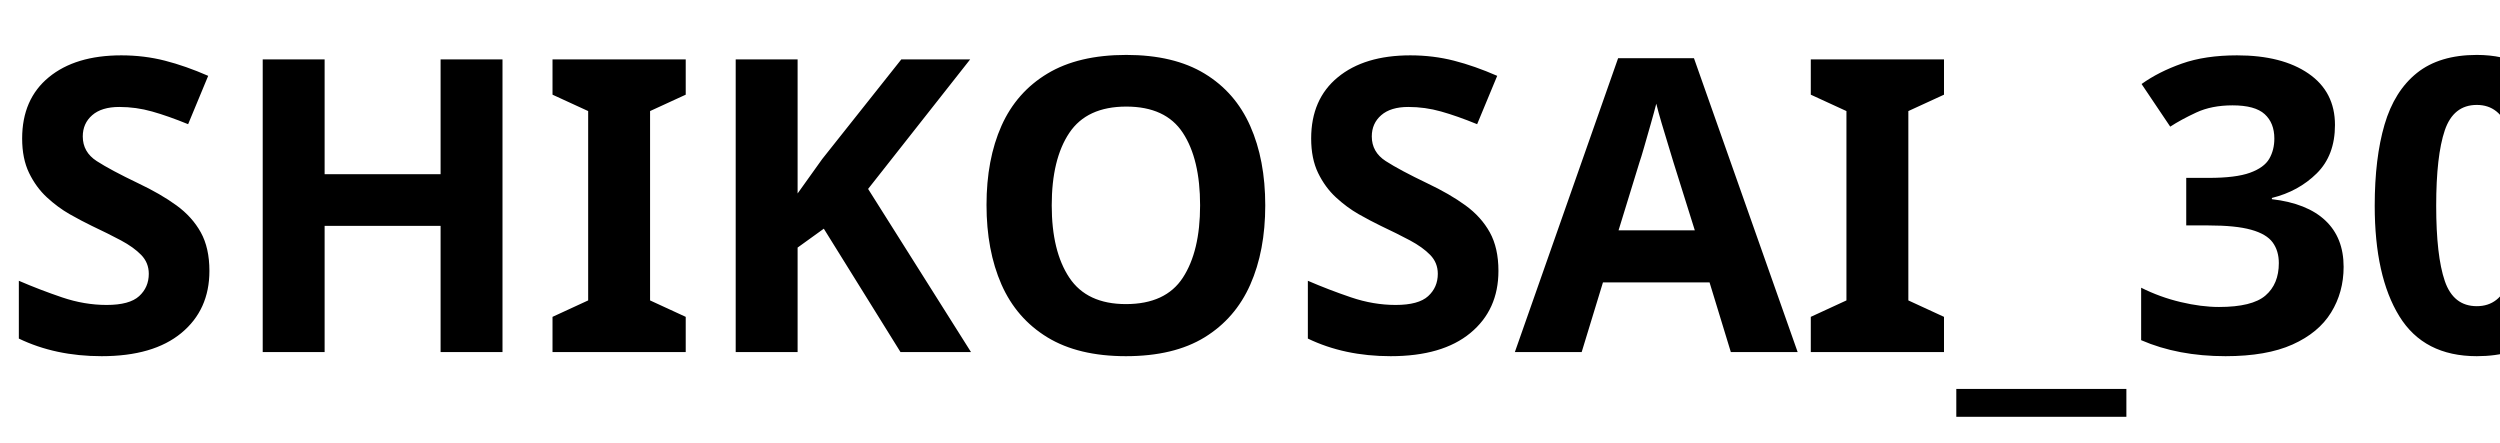
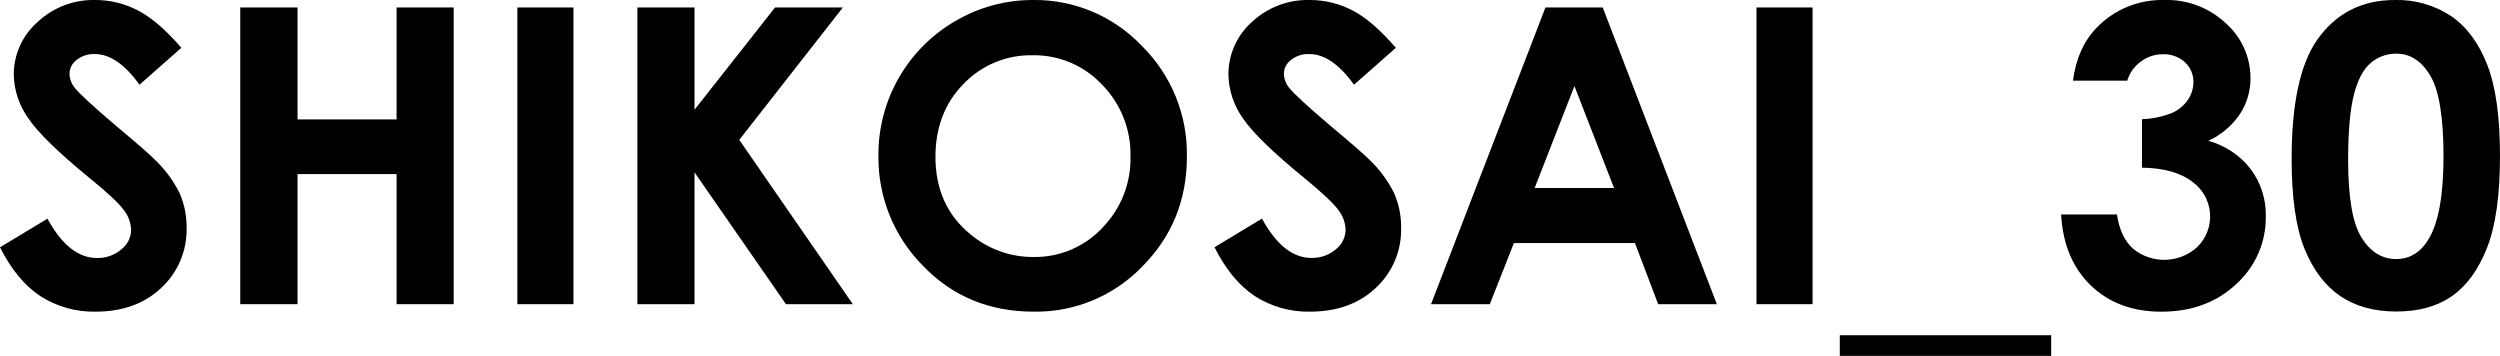
- <svg xmlns="http://www.w3.org/2000/svg" viewBox="0 0 731.95 129.5">
-   <defs>
-     <style>.cls-1{font-size:120px;font-family:CenturyGothic-Bold, Century Gothic;font-weight:700;}</style>
-   </defs>
+ <svg xmlns="http://www.w3.org/2000/svg" viewBox="0 0 726.21 103.36">
  <g id="レイヤー_2" data-name="レイヤー 2">
    <g id="レイヤー_1-2" data-name="レイヤー 1">
-       <text class="cls-1" transform="translate(0 103.08)">SHIKOSAI_30</text>
+       <path d="M52.68,13.89,40.52,24.61q-6.39-8.91-13-8.91a7.94,7.94,0,0,0-5.28,1.73,5,5,0,0,0-2.05,3.9,6.66,6.66,0,0,0,1.46,4.1q2,2.58,12,11.07Q43.05,44.36,45,46.41A34.58,34.58,0,0,1,52.12,56,24.23,24.23,0,0,1,54.2,66.09a23.06,23.06,0,0,1-7.33,17.52q-7.34,6.92-19.13,6.92A28.53,28.53,0,0,1,11.7,86Q4.88,81.51,0,71.84l13.79-8.32Q20,74.93,28.11,74.94a10.54,10.54,0,0,0,7.1-2.46,7.31,7.31,0,0,0,2.88-5.68,9.79,9.79,0,0,0-2.18-5.86Q33.74,58,26.35,52,12.27,40.5,8.15,34.25A22.51,22.51,0,0,1,4,21.8,20.34,20.34,0,0,1,10.88,6.42,23.67,23.67,0,0,1,27.74,0,26.64,26.64,0,0,1,40,3Q45.87,6,52.68,13.89Z" />
+       <path d="M69.79,2.17H86.43V34.69H115.2V2.17h16.58V88.36H115.2V50.57H86.43V88.36H69.79Z" />
+       <path d="M150.29,2.17h16.29V88.36H150.29Z" />
+       <path d="M185.16,2.17h16.58V31.88l23.4-29.71h19.7l-30.1,38.46,33,47.73H228.31l-26.57-38.3v38.3H185.16Z" />
+       <path d="M300.15,0A42.82,42.82,0,0,1,331.6,13.24a44.06,44.06,0,0,1,13.17,32.29q0,18.87-13,31.93a42.79,42.79,0,0,1-31.52,13.07q-19.41,0-32.24-13.42a44.53,44.53,0,0,1-12.84-31.88A44.78,44.78,0,0,1,277.6,6.06,44.24,44.24,0,0,1,300.15,0ZM300,16.05a27.06,27.06,0,0,0-20.12,8.33q-8.14,8.31-8.15,21.15,0,14.3,10.26,22.61a28.13,28.13,0,0,0,18.3,6.51,26.73,26.73,0,0,0,19.89-8.44,28.68,28.68,0,0,0,8.21-20.8,28.8,28.8,0,0,0-8.27-20.83A27,27,0,0,0,300,16.05Z" />
+       <path d="M405.47,13.89,393.32,24.61q-6.4-8.91-13-8.91A7.94,7.94,0,0,0,375,17.43a5,5,0,0,0-2.05,3.9,6.67,6.67,0,0,0,1.47,4.1q2,2.58,12,11.07,9.39,7.86,11.39,9.91A34.52,34.52,0,0,1,404.91,56,24.08,24.08,0,0,1,407,66.09a23,23,0,0,1-7.33,17.52q-7.34,6.92-19.12,6.92A28.54,28.54,0,0,1,364.49,86q-6.83-4.51-11.7-14.18l13.79-8.32q6.23,11.41,14.32,11.42a10.52,10.52,0,0,0,7.1-2.46,7.31,7.31,0,0,0,2.88-5.68,9.84,9.84,0,0,0-2.17-5.86q-2.18-2.92-9.57-9-14.08-11.47-18.2-17.72a22.49,22.49,0,0,1-4.1-12.45,20.33,20.33,0,0,1,6.83-15.38A23.71,23.71,0,0,1,380.54,0a26.67,26.67,0,0,1,12.29,3Q398.67,6,405.47,13.89Z" />
+       <path d="M448.93,2.17h16.64l33.15,86.19H481.67l-6.74-17.75H439.76l-7,17.75H415.69ZM457.35,25,445.79,54.61h23.06Z" />
+       <path d="M510.23,2.17h16.29V88.36H510.23Z" />
+       <path d="M534.43,97.38h61.41v6H534.43Z" />
+       <path d="M617.93,23.44H602.17Q603.4,13.89,609,8.09A26.4,26.4,0,0,1,628.77,0a25,25,0,0,1,17.78,6.74,21.19,21.19,0,0,1,7.18,16,18.69,18.69,0,0,1-3.13,10.49,22.4,22.4,0,0,1-9.12,7.68,23.24,23.24,0,0,1,12.28,8.17,22.09,22.09,0,0,1,4.42,13.74,26,26,0,0,1-8.55,19.66q-8.57,8.06-21.8,8.06-12.54,0-20.45-7.59t-8.67-20.65h16.23q1,6.67,4.66,9.93a14.25,14.25,0,0,0,18.63-.44,12.39,12.39,0,0,0-1.32-18.93q-5.08-4-14.7-4.16V34.63A26.44,26.44,0,0,0,631,32.78,10.86,10.86,0,0,0,635.54,29a9,9,0,0,0,1.61-5.09,7.65,7.65,0,0,0-2.46-5.83,9,9,0,0,0-6.45-2.32,10.46,10.46,0,0,0-6.38,2.14A10.66,10.66,0,0,0,617.93,23.44Z" />
+       <path d="M695.68,0a28.24,28.24,0,0,1,16.26,4.63q6.82,4.64,10.55,14.15t3.72,26.51q0,17.18-3.78,26.72T712.27,86q-6.39,4.48-16.12,4.49T679.8,86q-6.62-4.51-10.37-13.72t-3.75-26.19q0-23.73,7.33-34.39Q681.16,0,695.68,0Zm.38,15.59a11.22,11.22,0,0,0-7.36,2.66q-3.23,2.67-4.91,9.17t-1.7,19q0,16.35,3.89,22.59t10.08,6.24q6,0,9.48-5.91,4.26-7.15,4.26-23.91,0-17-3.83-23.44T696.06,15.59Z" />
    </g>
  </g>
</svg>
